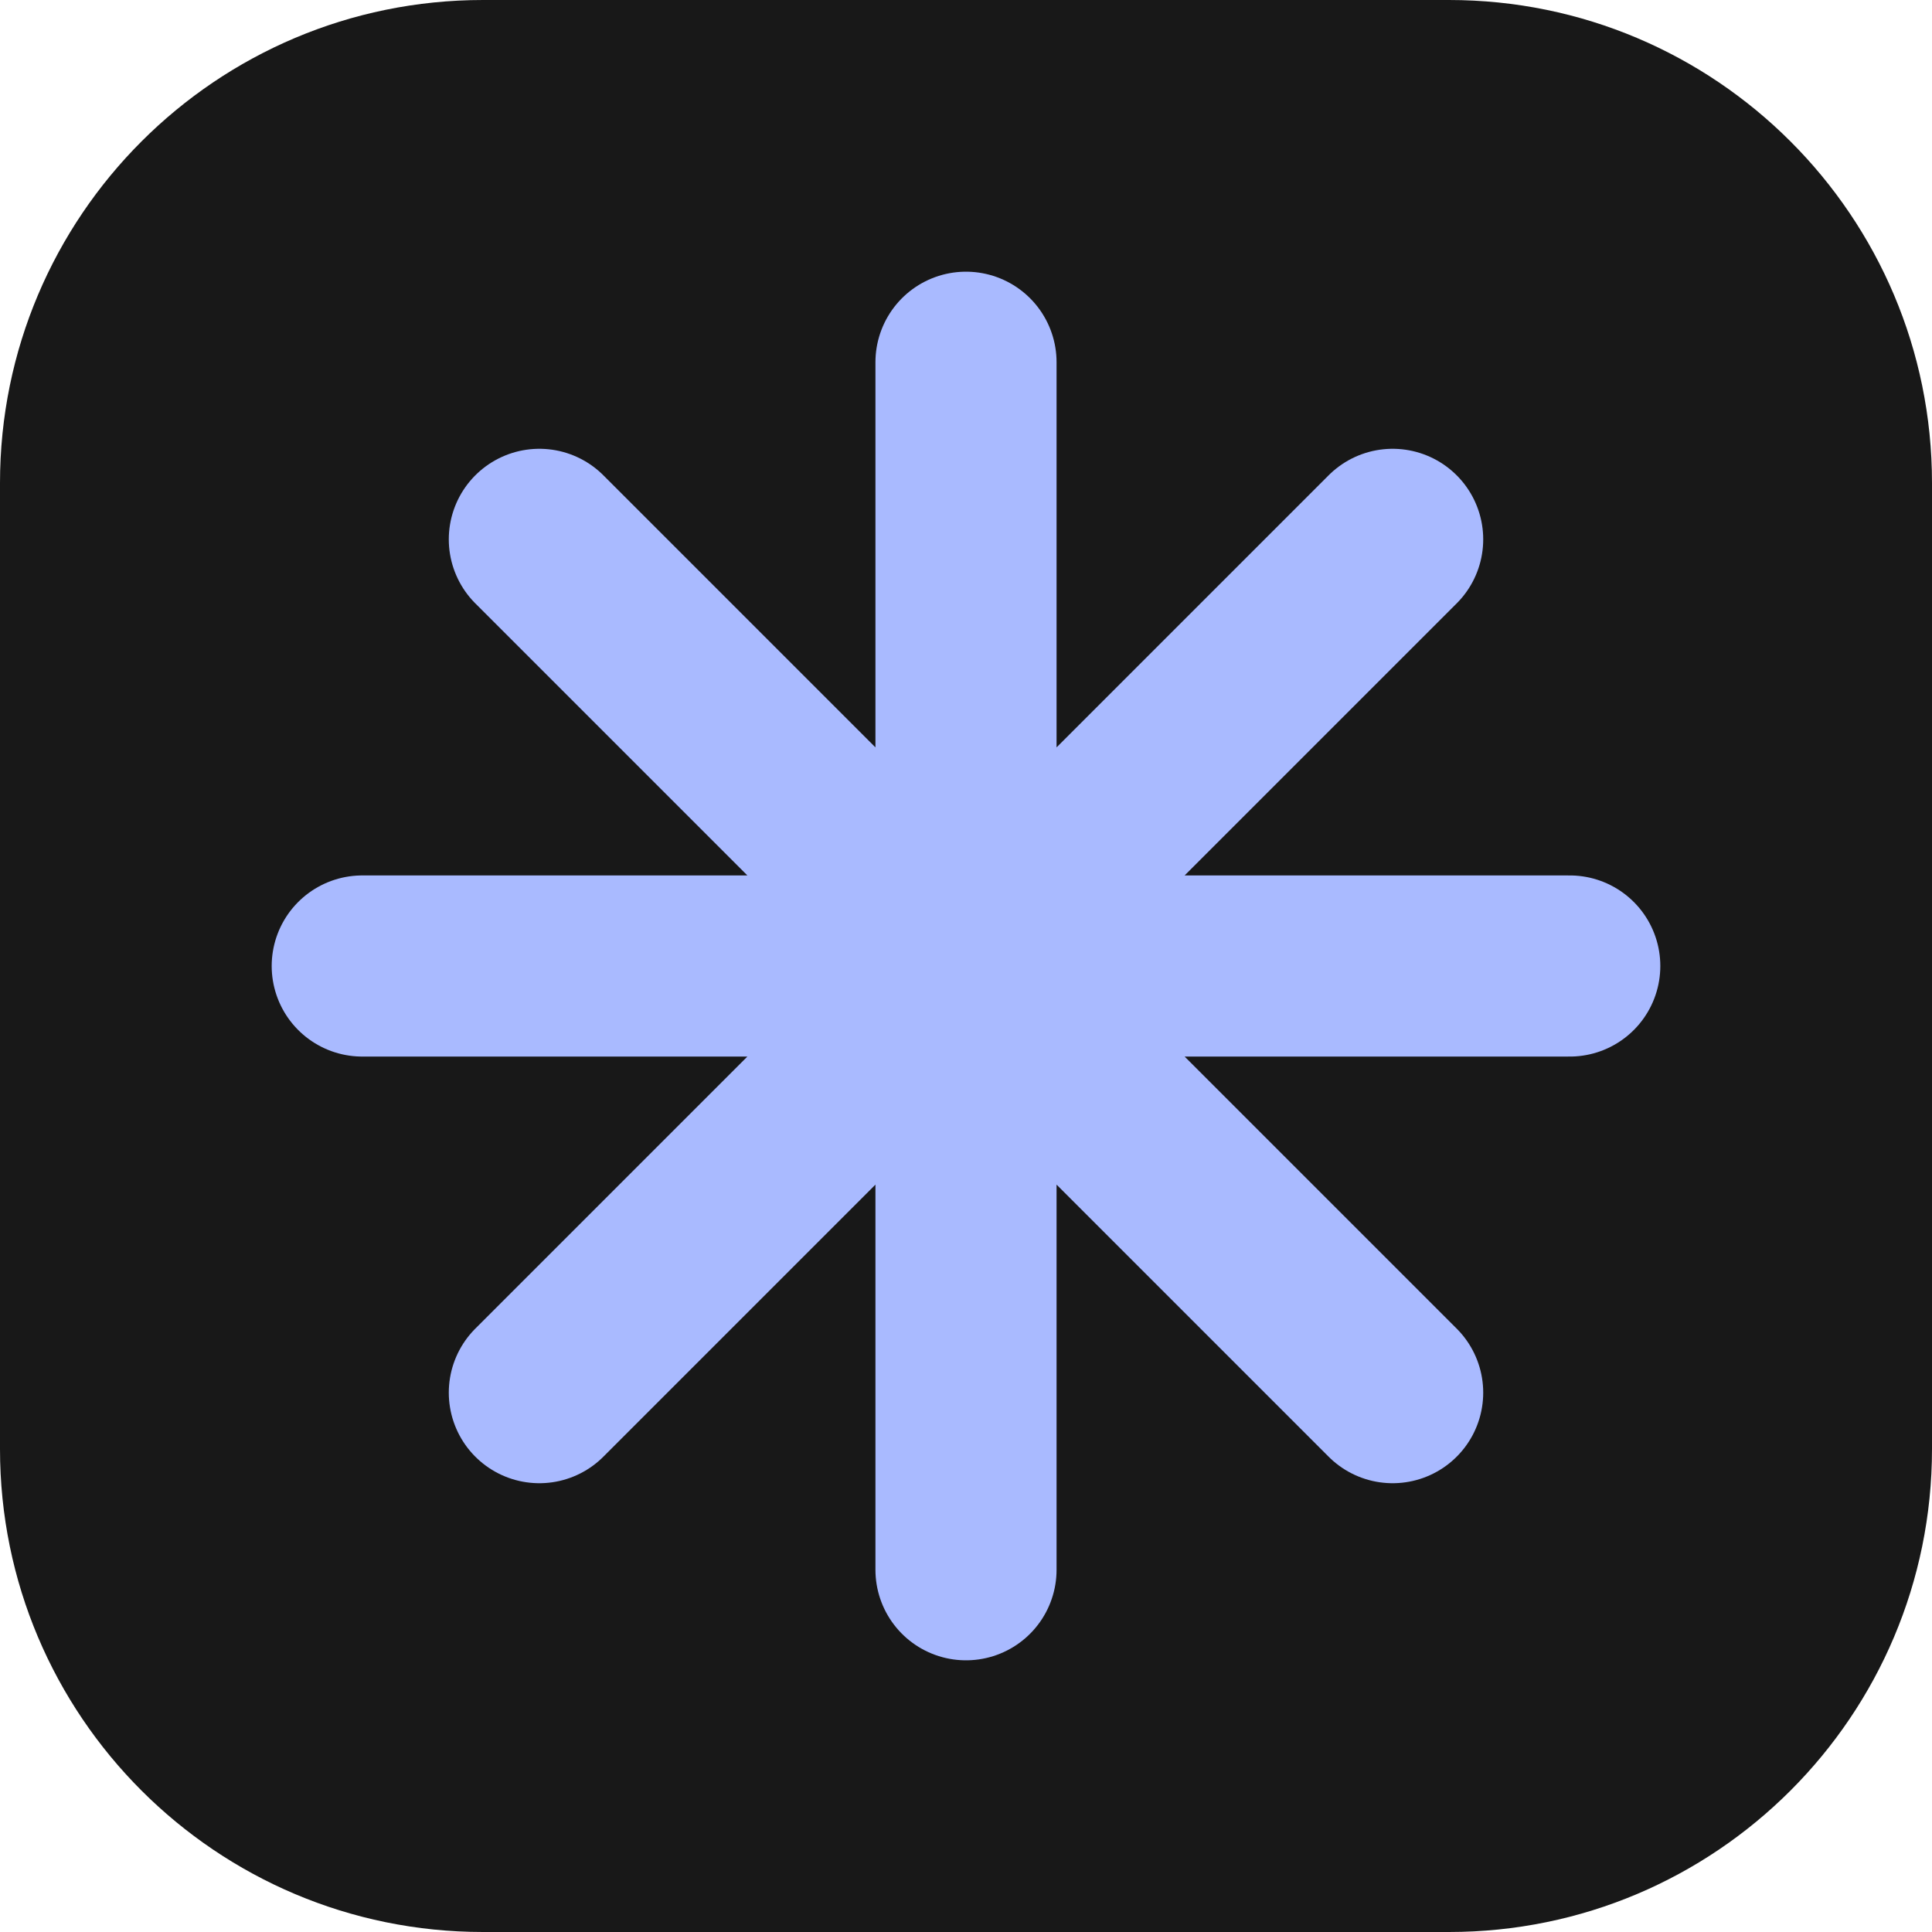
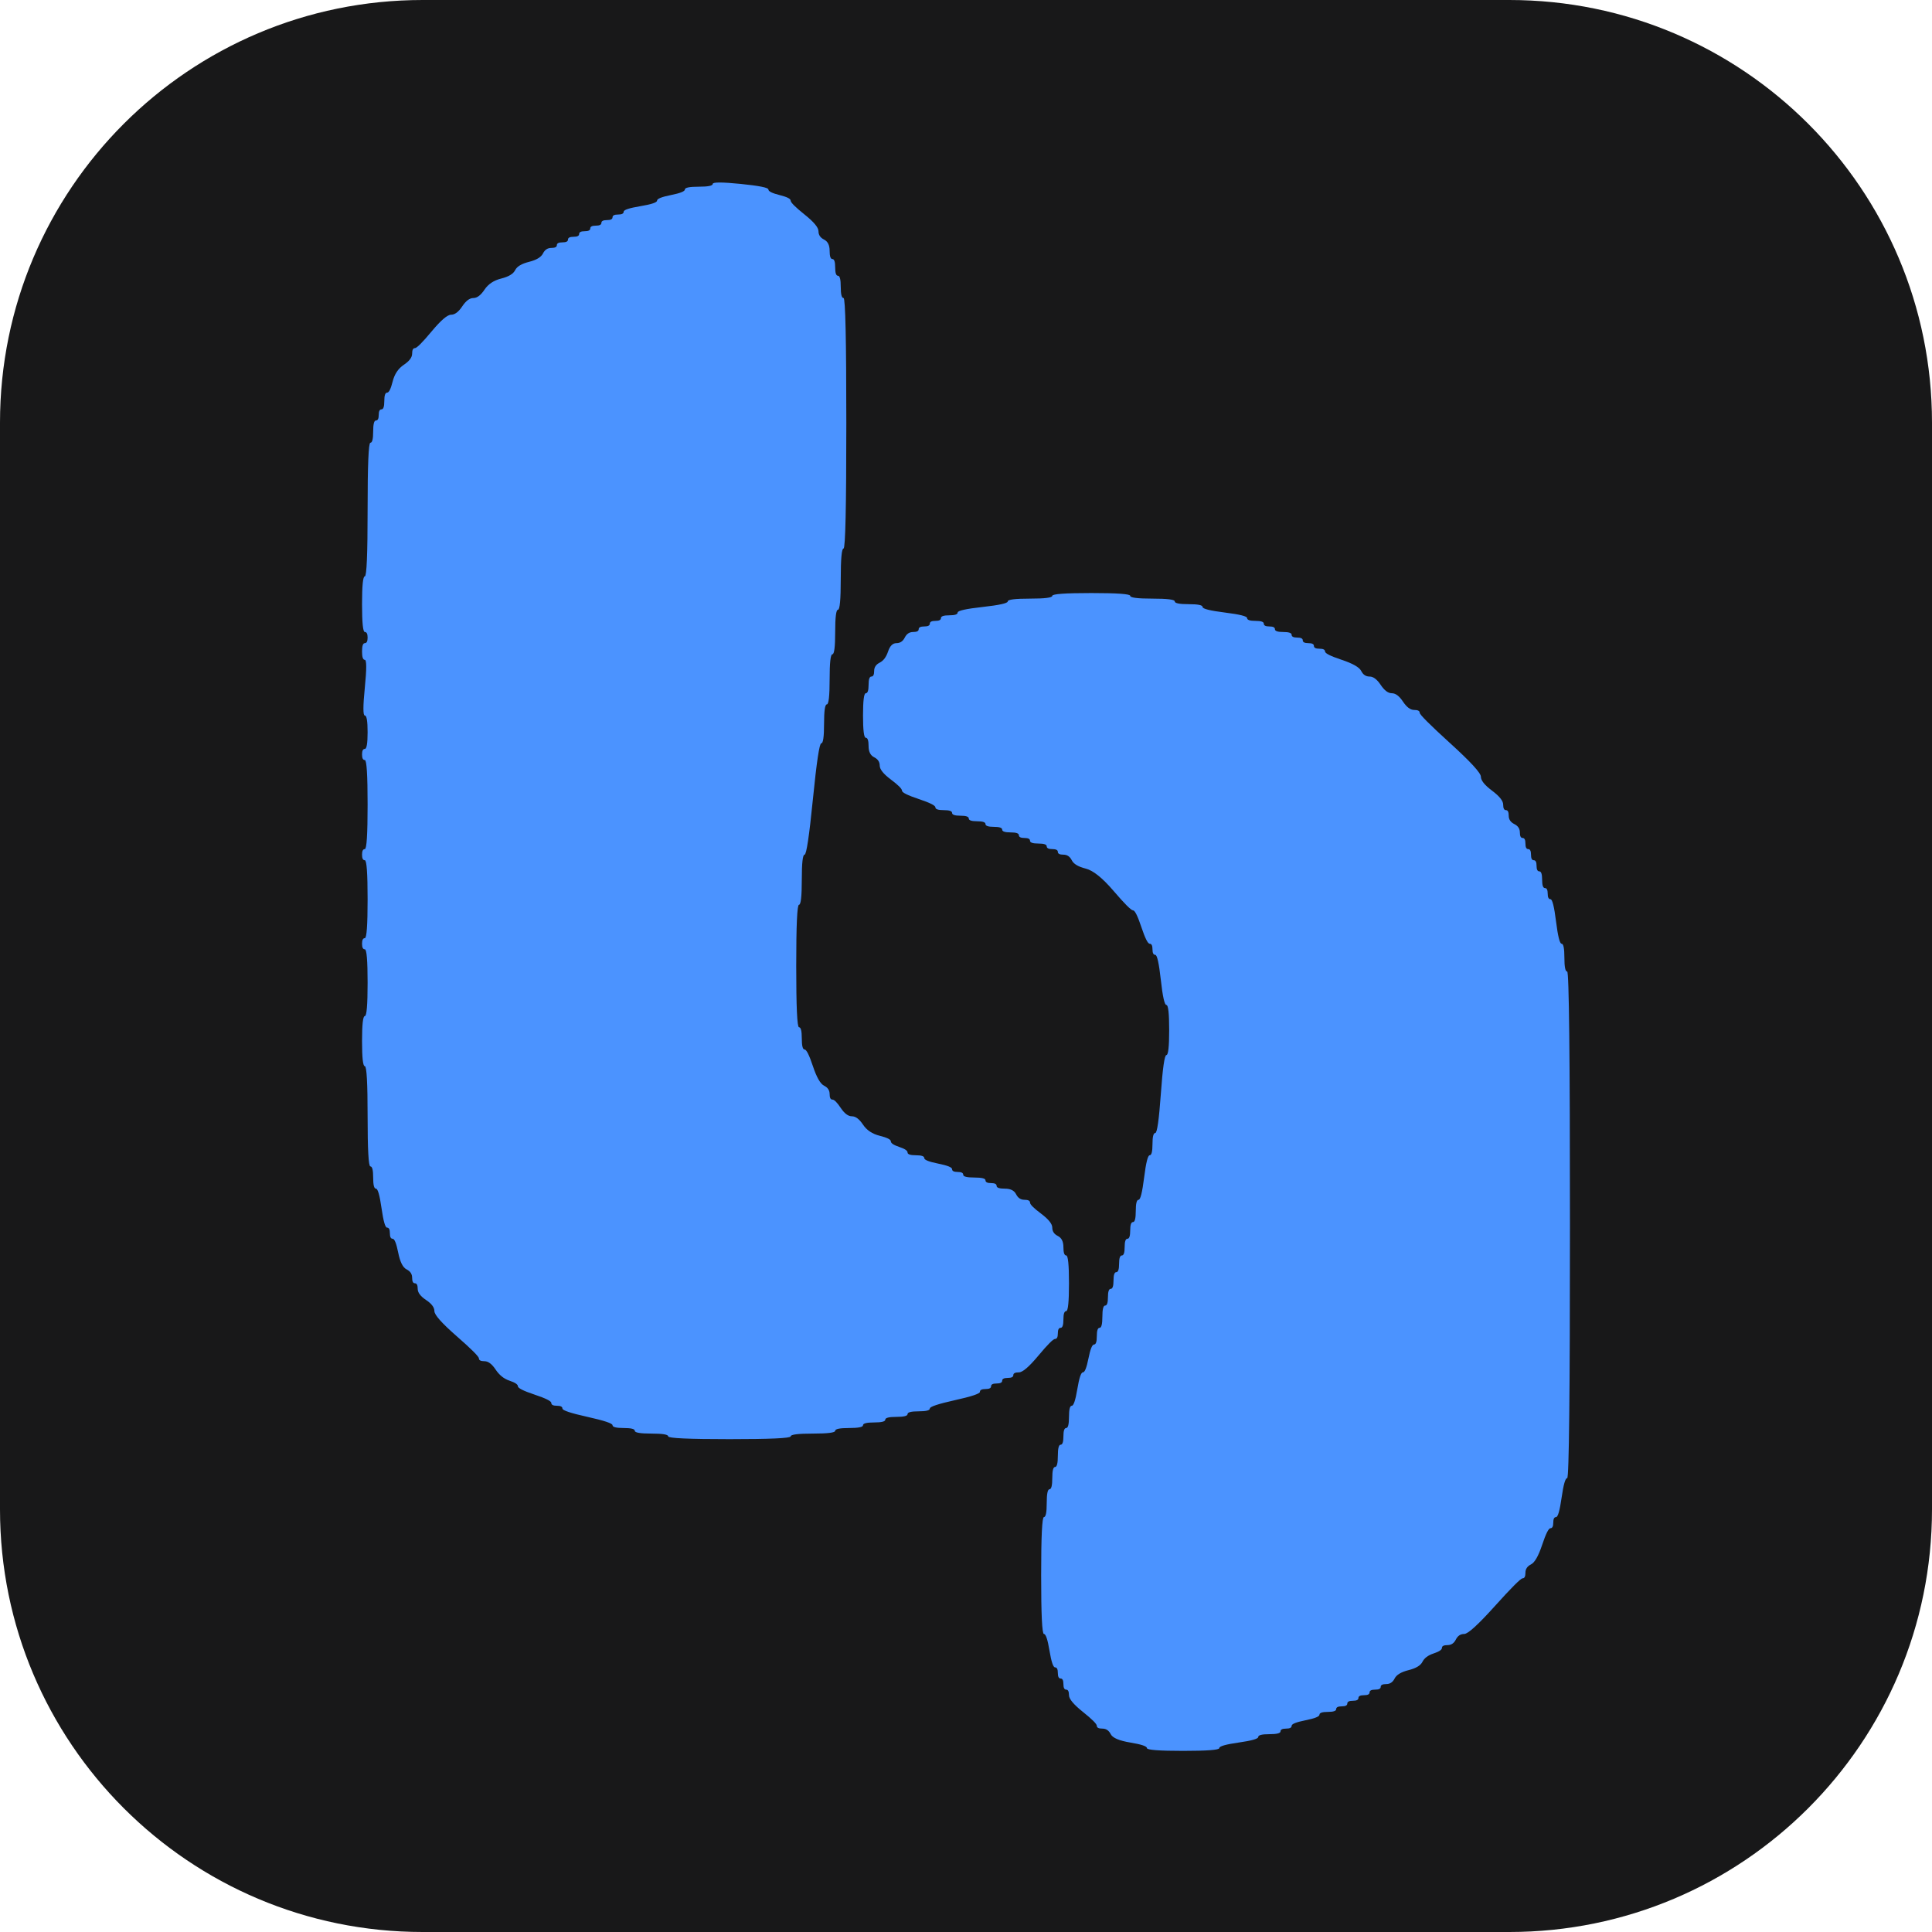
- <svg xmlns="http://www.w3.org/2000/svg" viewBox="0 0 48 48">
-   <rect width="48" height="48" rx="12" fill="#181818" />
-   <g stroke="#a9baff" stroke-width="4.5" stroke-linecap="round">
-     <path d="M24 9v30M9 24h30M13.4 13.4l21.2 21.2M13.4 34.6l21.2-21.2" />
+ <svg xmlns="http://www.w3.org/2000/svg" viewBox="0 0 128 128" role="img" aria-label="Braand">
+   <rect width="128" height="128" rx="28" fill="#181819" />
+   <g fill="#4b93ff">
+     <path d="M47.22 12.184Q47.22 12 49.064 12.184Q50.908 12.369 50.908 12.553Q50.908 12.738 51.645 12.922Q52.383 13.106 52.383 13.291Q52.383 13.475 53.305 14.213Q54.227 14.95 54.227 15.319Q54.227 15.688 54.596 15.872Q54.965 16.057 54.965 16.61Q54.965 17.163 55.149 17.163Q55.333 17.163 55.333 17.716Q55.333 18.27 55.518 18.27Q55.702 18.27 55.702 19.007Q55.702 19.745 55.887 19.745Q56.071 19.745 56.071 28.043Q56.071 36.34 55.887 36.34Q55.702 36.34 55.702 38.369Q55.702 40.397 55.518 40.397Q55.333 40.397 55.333 41.872Q55.333 43.348 55.149 43.348Q54.965 43.348 54.965 45.007Q54.965 46.667 54.78 46.667Q54.596 46.667 54.596 47.957Q54.596 49.248 54.411 49.248Q54.227 49.248 53.858 52.936Q53.489 56.624 53.305 56.624Q53.121 56.624 53.121 58.284Q53.121 59.943 52.936 59.943Q52.752 59.943 52.752 64Q52.752 68.057 52.936 68.057Q53.121 68.057 53.121 68.794Q53.121 69.532 53.305 69.532Q53.489 69.532 53.858 70.638Q54.227 71.745 54.596 71.929Q54.965 72.113 54.965 72.482Q54.965 72.851 55.149 72.851Q55.333 72.851 55.702 73.404Q56.071 73.957 56.44 73.957Q56.809 73.957 57.177 74.511Q57.546 75.064 58.284 75.248Q59.021 75.433 59.021 75.617Q59.021 75.801 59.574 75.986Q60.128 76.17 60.128 76.355Q60.128 76.539 60.681 76.539Q61.234 76.539 61.234 76.723Q61.234 76.908 62.156 77.092Q63.078 77.277 63.078 77.461Q63.078 77.645 63.447 77.645Q63.816 77.645 63.816 77.83Q63.816 78.014 64.553 78.014Q65.291 78.014 65.291 78.199Q65.291 78.383 65.66 78.383Q66.028 78.383 66.028 78.567Q66.028 78.752 66.582 78.752Q67.135 78.752 67.319 79.121Q67.504 79.489 67.872 79.489Q68.241 79.489 68.241 79.674Q68.241 79.858 68.979 80.411Q69.716 80.965 69.716 81.333Q69.716 81.702 70.085 81.887Q70.454 82.071 70.454 82.624Q70.454 83.177 70.638 83.177Q70.823 83.177 70.823 85.021Q70.823 86.865 70.638 86.865Q70.454 86.865 70.454 87.418Q70.454 87.972 70.27 87.972Q70.085 87.972 70.085 88.34Q70.085 88.709 69.901 88.709Q69.716 88.709 68.794 89.816Q67.872 90.922 67.504 90.922Q67.135 90.922 67.135 91.106Q67.135 91.291 66.766 91.291Q66.397 91.291 66.397 91.475Q66.397 91.66 66.028 91.66Q65.66 91.66 65.66 91.844Q65.66 92.028 65.291 92.028Q64.922 92.028 64.922 92.213Q64.922 92.397 63.262 92.766Q61.603 93.135 61.603 93.319Q61.603 93.504 60.865 93.504Q60.128 93.504 60.128 93.688Q60.128 93.872 59.39 93.872Q58.652 93.872 58.652 94.057Q58.652 94.241 57.915 94.241Q57.177 94.241 57.177 94.426Q57.177 94.61 56.255 94.61Q55.333 94.61 55.333 94.794Q55.333 94.979 53.858 94.979Q52.383 94.979 52.383 95.163Q52.383 95.348 48.326 95.348Q44.27 95.348 44.27 95.163Q44.27 94.979 43.163 94.979Q42.057 94.979 42.057 94.794Q42.057 94.61 41.319 94.61Q40.582 94.61 40.582 94.426Q40.582 94.241 38.922 93.872Q37.262 93.504 37.262 93.319Q37.262 93.135 36.894 93.135Q36.525 93.135 36.525 92.95Q36.525 92.766 35.418 92.397Q34.312 92.028 34.312 91.844Q34.312 91.66 33.759 91.475Q33.206 91.291 32.837 90.738Q32.468 90.184 32.099 90.184Q31.73 90.184 31.73 90Q31.73 89.816 30.255 88.525Q28.78 87.234 28.78 86.865Q28.78 86.496 28.227 86.128Q27.674 85.759 27.674 85.39Q27.674 85.021 27.489 85.021Q27.305 85.021 27.305 84.652Q27.305 84.284 26.936 84.099Q26.567 83.915 26.383 82.993Q26.199 82.071 26.014 82.071Q25.83 82.071 25.83 81.702Q25.83 81.333 25.645 81.333Q25.461 81.333 25.277 80.043Q25.092 78.752 24.908 78.752Q24.723 78.752 24.723 78.014Q24.723 77.277 24.539 77.277Q24.355 77.277 24.355 73.957Q24.355 70.638 24.17 70.638Q23.986 70.638 23.986 68.979Q23.986 67.319 24.17 67.319Q24.355 67.319 24.355 65.106Q24.355 62.894 24.17 62.894Q23.986 62.894 23.986 62.525Q23.986 62.156 24.17 62.156Q24.355 62.156 24.355 59.574Q24.355 56.993 24.17 56.993Q23.986 56.993 23.986 56.624Q23.986 56.255 24.17 56.255Q24.355 56.255 24.355 53.305Q24.355 50.355 24.17 50.355Q23.986 50.355 23.986 49.986Q23.986 49.617 24.17 49.617Q24.355 49.617 24.355 48.511Q24.355 47.404 24.17 47.404Q23.986 47.404 24.17 45.56Q24.355 43.716 24.17 43.716Q23.986 43.716 23.986 43.163Q23.986 42.61 24.17 42.61Q24.355 42.61 24.355 42.241Q24.355 41.872 24.17 41.872Q23.986 41.872 23.986 40.028Q23.986 38.184 24.17 38.184Q24.355 38.184 24.355 33.759Q24.355 29.333 24.539 29.333Q24.723 29.333 24.723 28.596Q24.723 27.858 24.908 27.858Q25.092 27.858 25.092 27.489Q25.092 27.121 25.277 27.121Q25.461 27.121 25.461 26.567Q25.461 26.014 25.645 26.014Q25.83 26.014 26.014 25.277Q26.199 24.539 26.752 24.17Q27.305 23.801 27.305 23.433Q27.305 23.064 27.489 23.064Q27.674 23.064 28.596 21.957Q29.518 20.851 29.887 20.851Q30.255 20.851 30.624 20.298Q30.993 19.745 31.362 19.745Q31.73 19.745 32.099 19.191Q32.468 18.638 33.206 18.454Q33.943 18.27 34.128 17.901Q34.312 17.532 35.05 17.348Q35.787 17.163 35.972 16.794Q36.156 16.426 36.525 16.426Q36.894 16.426 36.894 16.241Q36.894 16.057 37.262 16.057Q37.631 16.057 37.631 15.872Q37.631 15.688 38 15.688Q38.369 15.688 38.369 15.504Q38.369 15.319 38.738 15.319Q39.106 15.319 39.106 15.135Q39.106 14.95 39.475 14.95Q39.844 14.95 39.844 14.766Q39.844 14.582 40.213 14.582Q40.582 14.582 40.582 14.397Q40.582 14.213 40.95 14.213Q41.319 14.213 41.319 14.028Q41.319 13.844 42.426 13.66Q43.532 13.475 43.532 13.291Q43.532 13.106 44.454 12.922Q45.376 12.738 45.376 12.553Q45.376 12.369 46.298 12.369Q47.22 12.369 47.22 12.184Z" fill-rule="evenodd" />
+     <path d="M69.716 39.475Q69.716 39.291 72.298 39.291Q74.879 39.291 74.879 39.475Q74.879 39.66 76.355 39.66Q77.83 39.66 77.83 39.844Q77.83 40.028 78.752 40.028Q79.674 40.028 79.674 40.213Q79.674 40.397 81.149 40.582Q82.624 40.766 82.624 40.95Q82.624 41.135 83.177 41.135Q83.73 41.135 83.73 41.319Q83.73 41.504 84.099 41.504Q84.468 41.504 84.468 41.688Q84.468 41.872 85.021 41.872Q85.574 41.872 85.574 42.057Q85.574 42.241 85.943 42.241Q86.312 42.241 86.312 42.426Q86.312 42.61 86.681 42.61Q87.05 42.61 87.05 42.794Q87.05 42.979 87.418 42.979Q87.787 42.979 87.787 43.163Q87.787 43.348 88.894 43.716Q90 44.085 90.184 44.454Q90.369 44.823 90.738 44.823Q91.106 44.823 91.475 45.376Q91.844 45.929 92.213 45.929Q92.582 45.929 92.95 46.482Q93.319 47.035 93.688 47.035Q94.057 47.035 94.057 47.22Q94.057 47.404 96.085 49.248Q98.113 51.092 98.113 51.461Q98.113 51.83 98.851 52.383Q99.589 52.936 99.589 53.305Q99.589 53.674 99.773 53.674Q99.957 53.674 99.957 54.043Q99.957 54.411 100.326 54.596Q100.695 54.78 100.695 55.149Q100.695 55.518 100.879 55.518Q101.064 55.518 101.064 55.887Q101.064 56.255 101.248 56.255Q101.433 56.255 101.433 56.624Q101.433 56.993 101.617 56.993Q101.801 56.993 101.801 57.362Q101.801 57.73 101.986 57.73Q102.17 57.73 102.17 58.284Q102.17 58.837 102.355 58.837Q102.539 58.837 102.539 59.206Q102.539 59.574 102.723 59.574Q102.908 59.574 103.092 61.05Q103.277 62.525 103.461 62.525Q103.645 62.525 103.645 63.447Q103.645 64.369 103.83 64.369Q104.014 64.369 104.014 81.149Q104.014 97.929 103.83 97.929Q103.645 97.929 103.461 99.22Q103.277 100.511 103.092 100.511Q102.908 100.511 102.908 100.879Q102.908 101.248 102.723 101.248Q102.539 101.248 102.17 102.355Q101.801 103.461 101.433 103.645Q101.064 103.83 101.064 104.199Q101.064 104.567 100.879 104.567Q100.695 104.567 99.035 106.411Q97.376 108.255 97.007 108.255Q96.638 108.255 96.454 108.624Q96.27 108.993 95.901 108.993Q95.532 108.993 95.532 109.177Q95.532 109.362 94.979 109.546Q94.426 109.73 94.241 110.099Q94.057 110.468 93.319 110.652Q92.582 110.837 92.397 111.206Q92.213 111.574 91.844 111.574Q91.475 111.574 91.475 111.759Q91.475 111.943 91.106 111.943Q90.738 111.943 90.738 112.128Q90.738 112.312 90.369 112.312Q90 112.312 90 112.496Q90 112.681 89.631 112.681Q89.262 112.681 89.262 112.865Q89.262 113.05 88.894 113.05Q88.525 113.05 88.525 113.234Q88.525 113.418 87.972 113.418Q87.418 113.418 87.418 113.603Q87.418 113.787 86.496 113.972Q85.574 114.156 85.574 114.34Q85.574 114.525 85.206 114.525Q84.837 114.525 84.837 114.709Q84.837 114.894 84.099 114.894Q83.362 114.894 83.362 115.078Q83.362 115.262 82.071 115.447Q80.78 115.631 80.78 115.816Q80.78 116 78.383 116Q75.986 116 75.986 115.816Q75.986 115.631 74.879 115.447Q73.773 115.262 73.589 114.894Q73.404 114.525 73.035 114.525Q72.667 114.525 72.667 114.34Q72.667 114.156 71.745 113.418Q70.823 112.681 70.823 112.312Q70.823 111.943 70.638 111.943Q70.454 111.943 70.454 111.574Q70.454 111.206 70.27 111.206Q70.085 111.206 70.085 110.837Q70.085 110.468 69.901 110.468Q69.716 110.468 69.532 109.362Q69.348 108.255 69.163 108.255Q68.979 108.255 68.979 104.383Q68.979 100.511 69.163 100.511Q69.348 100.511 69.348 99.589Q69.348 98.667 69.532 98.667Q69.716 98.667 69.716 97.929Q69.716 97.191 69.901 97.191Q70.085 97.191 70.085 96.454Q70.085 95.716 70.27 95.716Q70.454 95.716 70.454 95.163Q70.454 94.61 70.638 94.61Q70.823 94.61 70.823 93.872Q70.823 93.135 71.007 93.135Q71.191 93.135 71.376 92.028Q71.56 90.922 71.745 90.922Q71.929 90.922 72.113 90Q72.298 89.078 72.482 89.078Q72.667 89.078 72.667 88.525Q72.667 87.972 72.851 87.972Q73.035 87.972 73.035 87.234Q73.035 86.496 73.22 86.496Q73.404 86.496 73.404 85.943Q73.404 85.39 73.589 85.39Q73.773 85.39 73.773 84.837Q73.773 84.284 73.957 84.284Q74.142 84.284 74.142 83.73Q74.142 83.177 74.326 83.177Q74.511 83.177 74.511 82.624Q74.511 82.071 74.695 82.071Q74.879 82.071 74.879 81.518Q74.879 80.965 75.064 80.965Q75.248 80.965 75.248 80.227Q75.248 79.489 75.433 79.489Q75.617 79.489 75.801 78.014Q75.986 76.539 76.17 76.539Q76.355 76.539 76.355 75.801Q76.355 75.064 76.539 75.064Q76.723 75.064 76.908 72.482Q77.092 69.901 77.277 69.901Q77.461 69.901 77.461 68.241Q77.461 66.582 77.277 66.582Q77.092 66.582 76.908 64.922Q76.723 63.262 76.539 63.262Q76.355 63.262 76.355 62.894Q76.355 62.525 76.17 62.525Q75.986 62.525 75.617 61.418Q75.248 60.312 75.064 60.312Q74.879 60.312 73.773 59.021Q72.667 57.73 71.929 57.546Q71.191 57.362 71.007 56.993Q70.823 56.624 70.454 56.624Q70.085 56.624 70.085 56.44Q70.085 56.255 69.716 56.255Q69.348 56.255 69.348 56.071Q69.348 55.887 68.794 55.887Q68.241 55.887 68.241 55.702Q68.241 55.518 67.872 55.518Q67.504 55.518 67.504 55.333Q67.504 55.149 66.95 55.149Q66.397 55.149 66.397 54.965Q66.397 54.78 65.844 54.78Q65.291 54.78 65.291 54.596Q65.291 54.411 64.738 54.411Q64.184 54.411 64.184 54.227Q64.184 54.043 63.631 54.043Q63.078 54.043 63.078 53.858Q63.078 53.674 62.525 53.674Q61.972 53.674 61.972 53.489Q61.972 53.305 60.865 52.936Q59.759 52.567 59.759 52.383Q59.759 52.199 59.021 51.645Q58.284 51.092 58.284 50.723Q58.284 50.355 57.915 50.17Q57.546 49.986 57.546 49.433Q57.546 48.879 57.362 48.879Q57.177 48.879 57.177 47.404Q57.177 45.929 57.362 45.929Q57.546 45.929 57.546 45.376Q57.546 44.823 57.73 44.823Q57.915 44.823 57.915 44.454Q57.915 44.085 58.284 43.901Q58.652 43.716 58.837 43.163Q59.021 42.61 59.39 42.61Q59.759 42.61 59.943 42.241Q60.128 41.872 60.496 41.872Q60.865 41.872 60.865 41.688Q60.865 41.504 61.234 41.504Q61.603 41.504 61.603 41.319Q61.603 41.135 61.972 41.135Q62.34 41.135 62.34 40.95Q62.34 40.766 62.894 40.766Q63.447 40.766 63.447 40.582Q63.447 40.397 65.106 40.213Q66.766 40.028 66.766 39.844Q66.766 39.66 68.241 39.66Q69.716 39.66 69.716 39.475Z" fill-rule="evenodd" />
  </g>
</svg>
